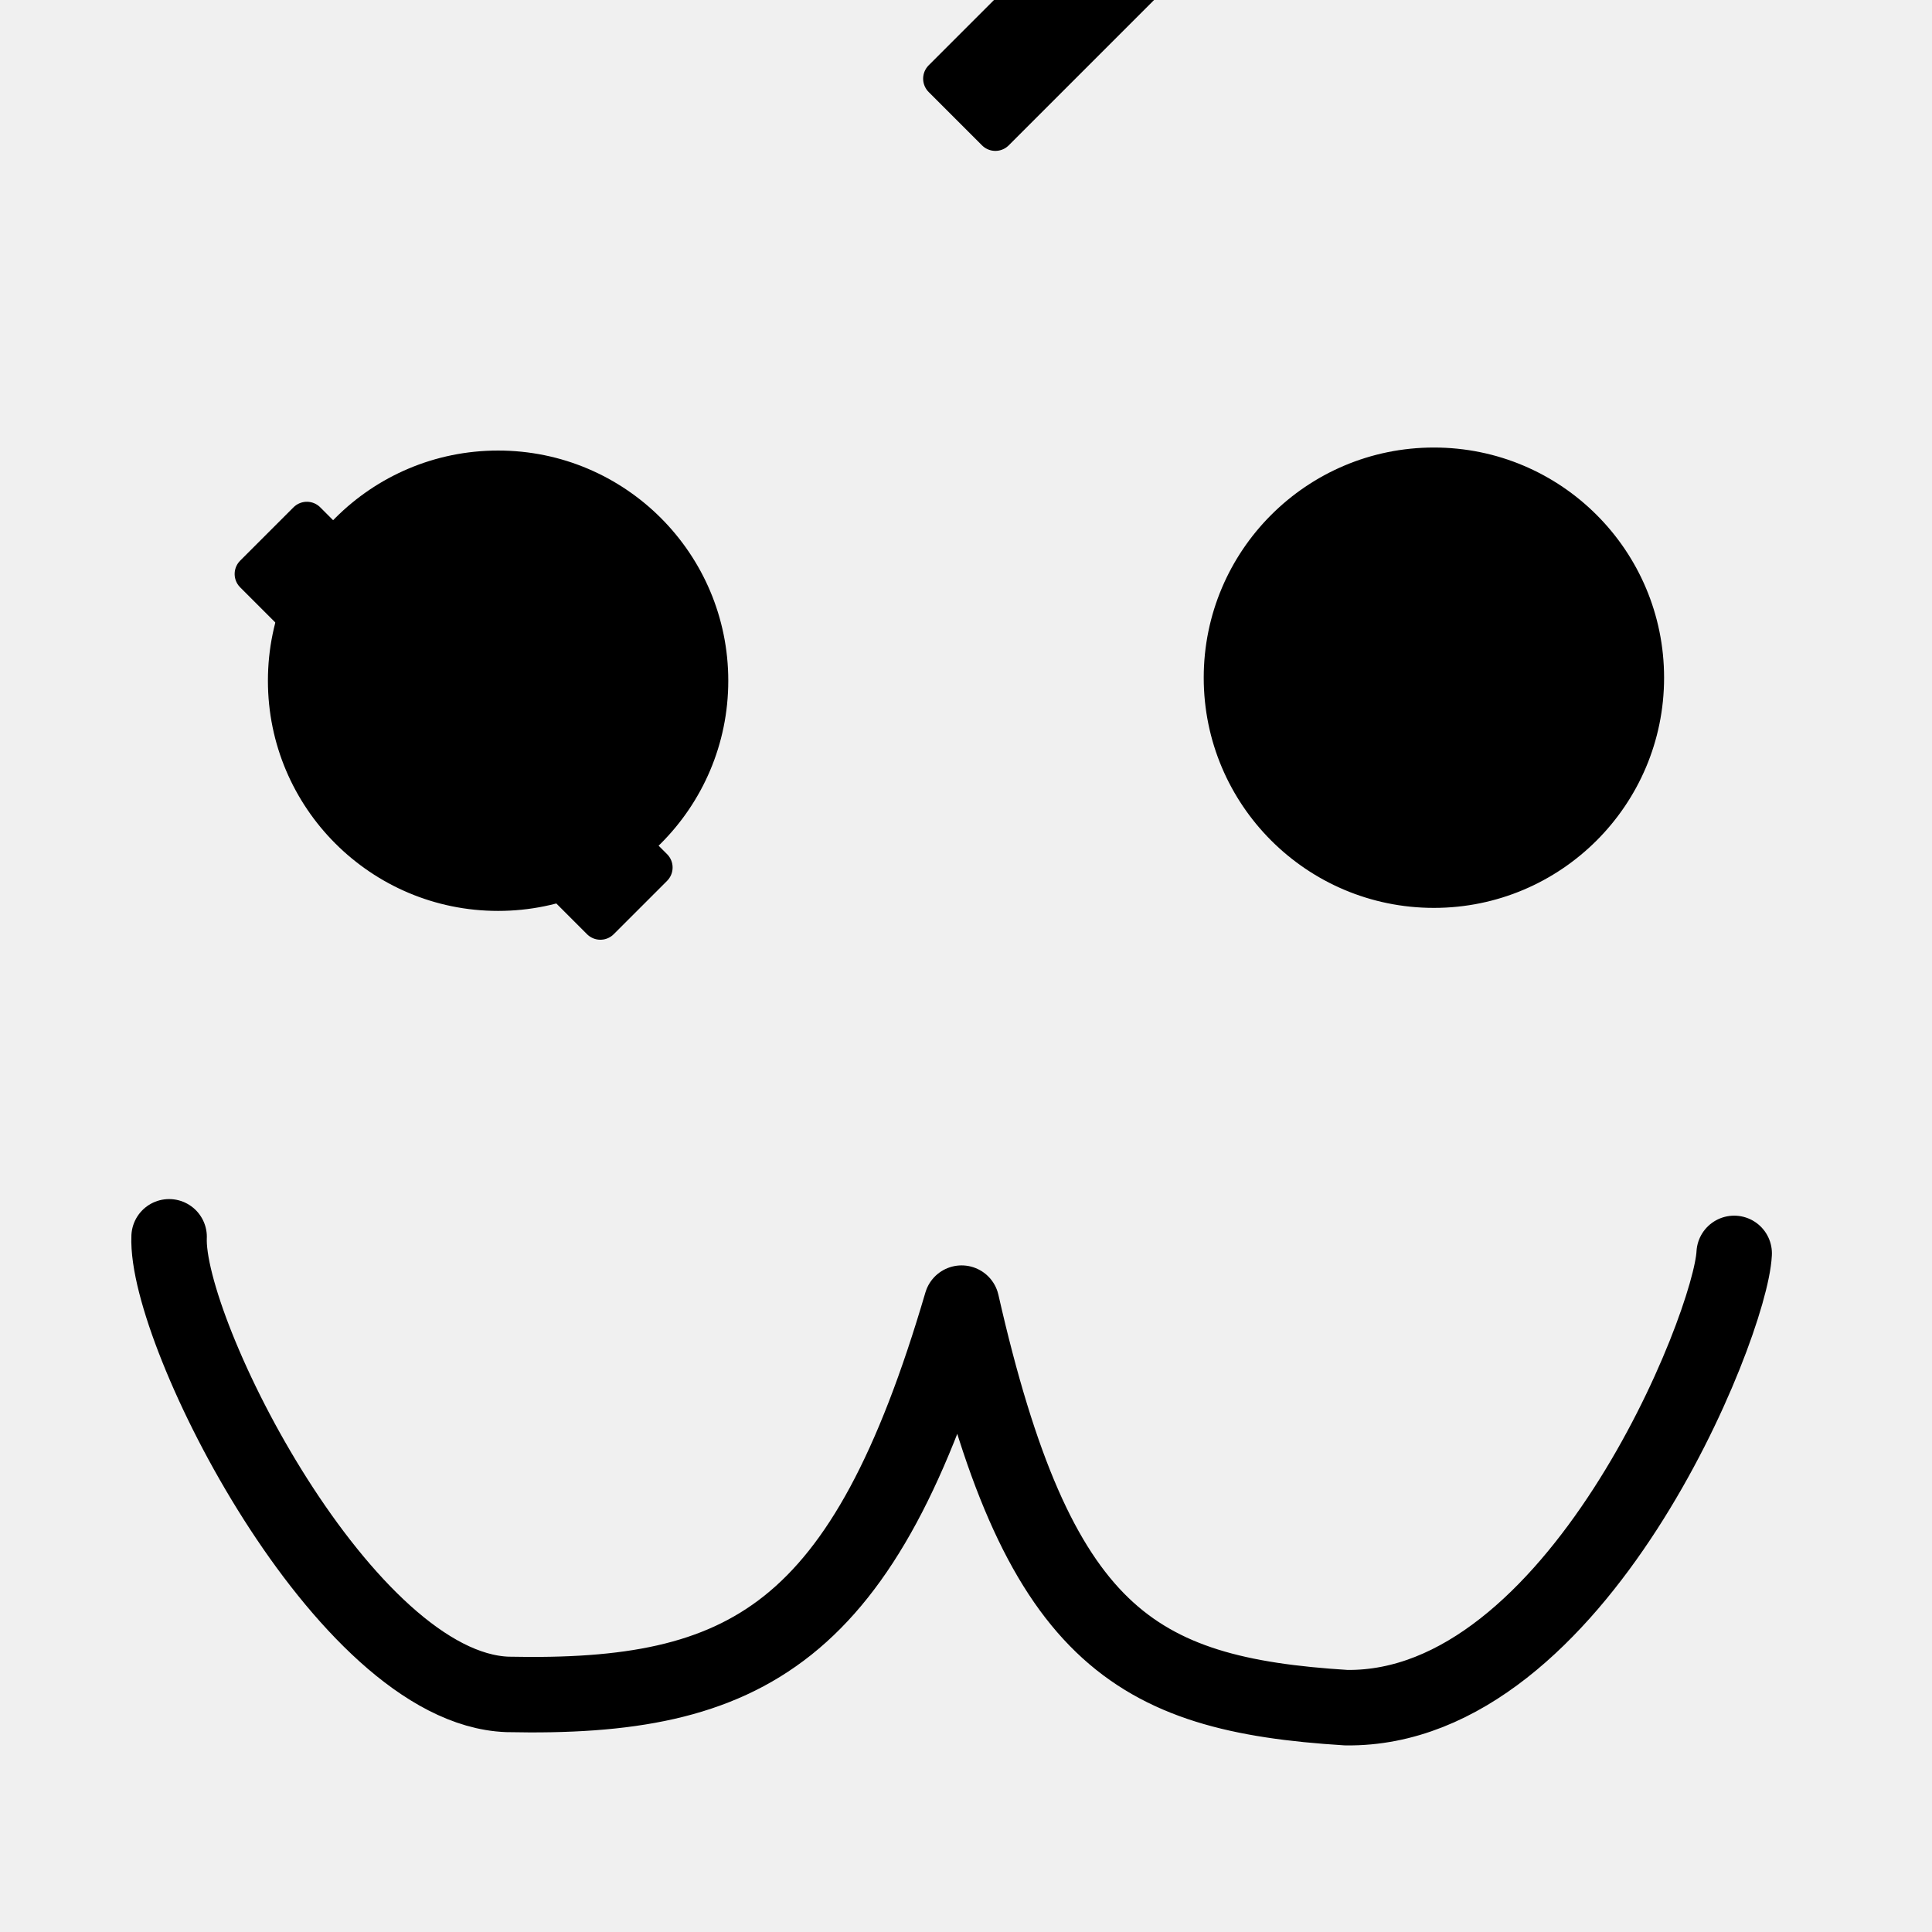
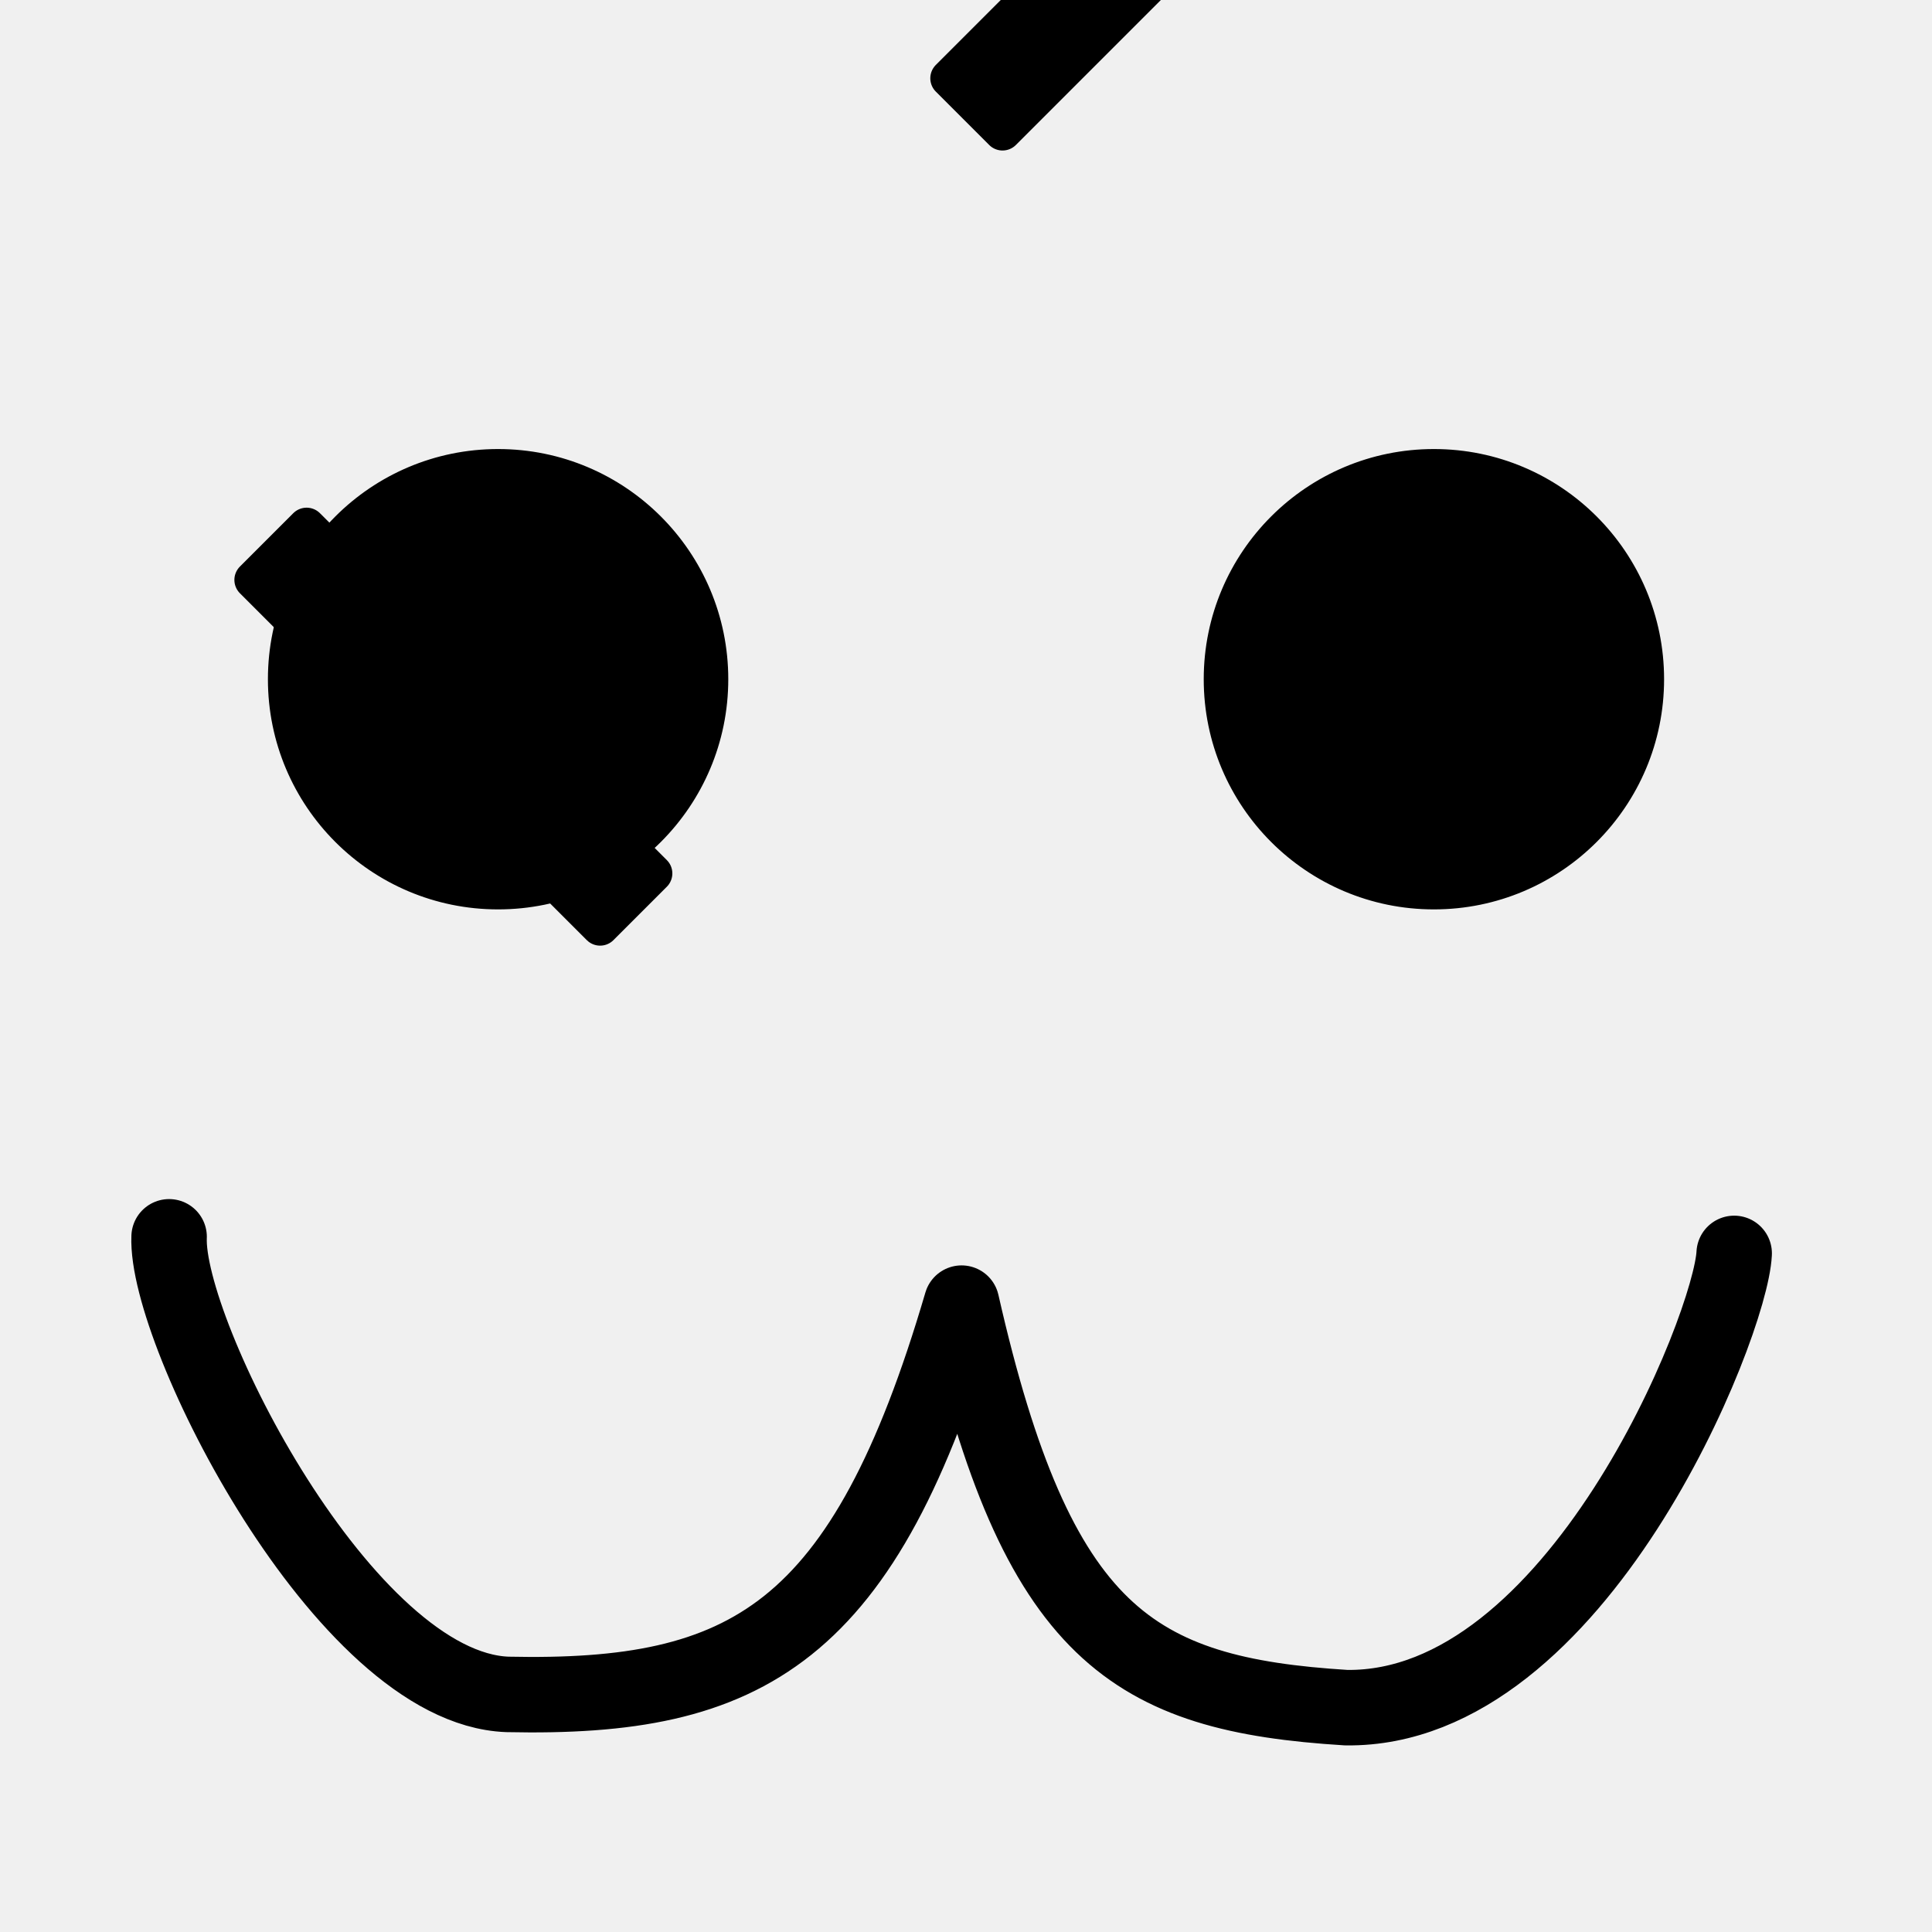
<svg xmlns="http://www.w3.org/2000/svg" viewBox="0 0 256 256">
  <defs>

  </defs>
  <style>
- 		path { fill: black; }
+ 		
		@media (prefers-color-scheme: dark) {
- 			path { fill: white; }
+ 			
		}
	</style>
-   <ellipse style="stroke: rgb(0, 0, 0);" cx="66" cy="90.2" rx="30" ry="30" />
+   <ellipse style="stroke: rgb(0, 0, 0);" cx="66" cy="90" rx="30" ry="30" />
+   <ellipse style="stroke: rgb(0, 0, 0);" cx="190" cy="90" rx="30" ry="30" />
  <path style="stroke-width: 10px; stroke-linecap: round; stroke-linejoin: round; paint-order: fill; fill: none; stroke: rgb(0, 0, 0);" d="M 22.408 163.884 C 21.848 176.496 45.593 223.697 67.224 224.517 C 99.015 225.201 114.504 216.675 127.417 172.671 C 137.4 216.662 150.117 224.517 178.383 226.274 C 208.941 226.662 229.317 175.7 229.788 166.081" />
-   <ellipse style="stroke: rgb(0, 0, 0);" cx="190" cy="89.8" rx="30" ry="30" />
-   <rect x="41.41" y="9.744" width="65" height="10" style="stroke: rgb(0, 0, 0); stroke-width: 5px; stroke-linecap: round; stroke-linejoin: round; transform-box: fill-box; transform-origin: 50% 50%;" transform="matrix(0.707107, 0.707107, -0.707107, 0.707107, 18.27082, 32.8153)" />
-   <rect x="41.411" y="9.744" width="65" height="10" style="stroke: rgb(0, 0, 0); stroke-linecap: round; stroke-linejoin: round; stroke-width: 5px; transform-origin: 73.911px 14.744px;" transform="matrix(0.707107, -0.707107, 0.707107, 0.707107, 88.64805, 32.81542)" />
+   <rect x="42" y="10" width="65" height="10" style="stroke: rgb(0, 0, 0); stroke-width: 5px; stroke-linecap: round; stroke-linejoin: round; transform-box: fill-box; transform-origin: 50% 50%;" transform="matrix(0.707107, 0.707107, -0.707107, 0.707107, 18, 33)">
+ 	</rect>
+   <rect x="42" y="10" width="65" height="10" style="stroke: rgb(0, 0, 0); stroke-linecap: round; stroke-linejoin: round; stroke-width: 5px; transform-origin: 50% 50%;" transform="matrix(0.707107, -0.707107, 0.707107, 0.707107, 89, 33)" />
</svg>
